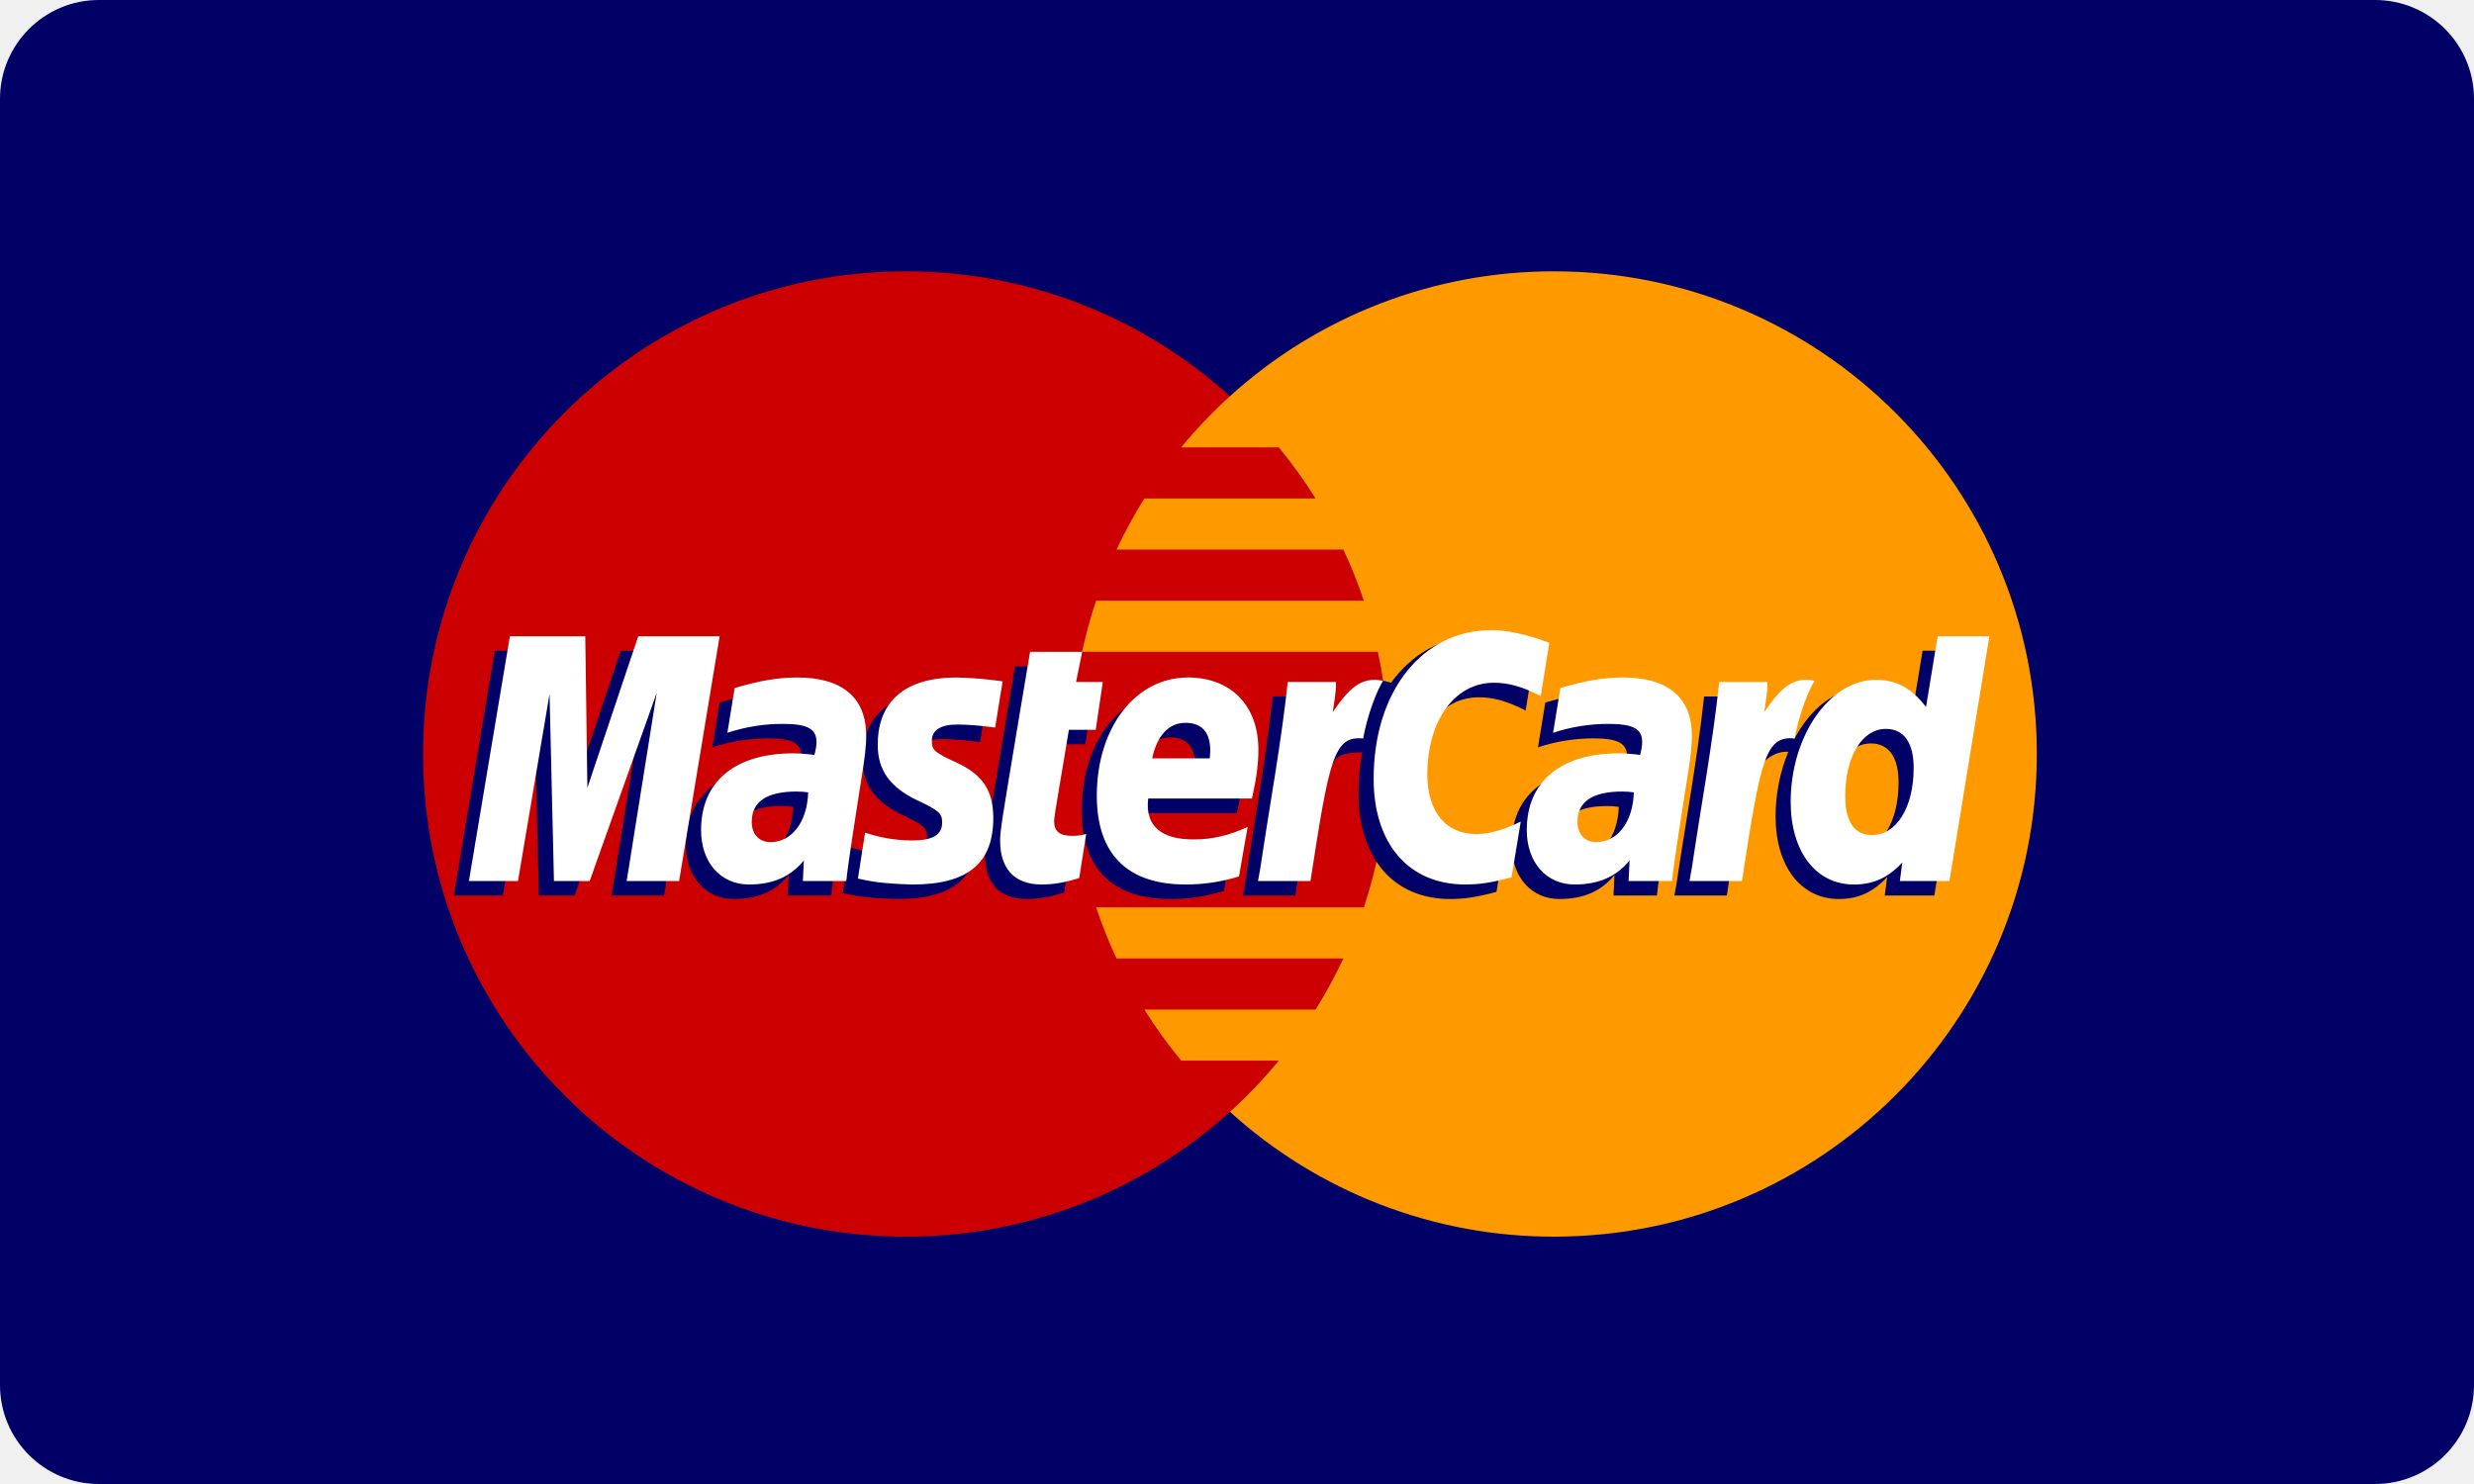
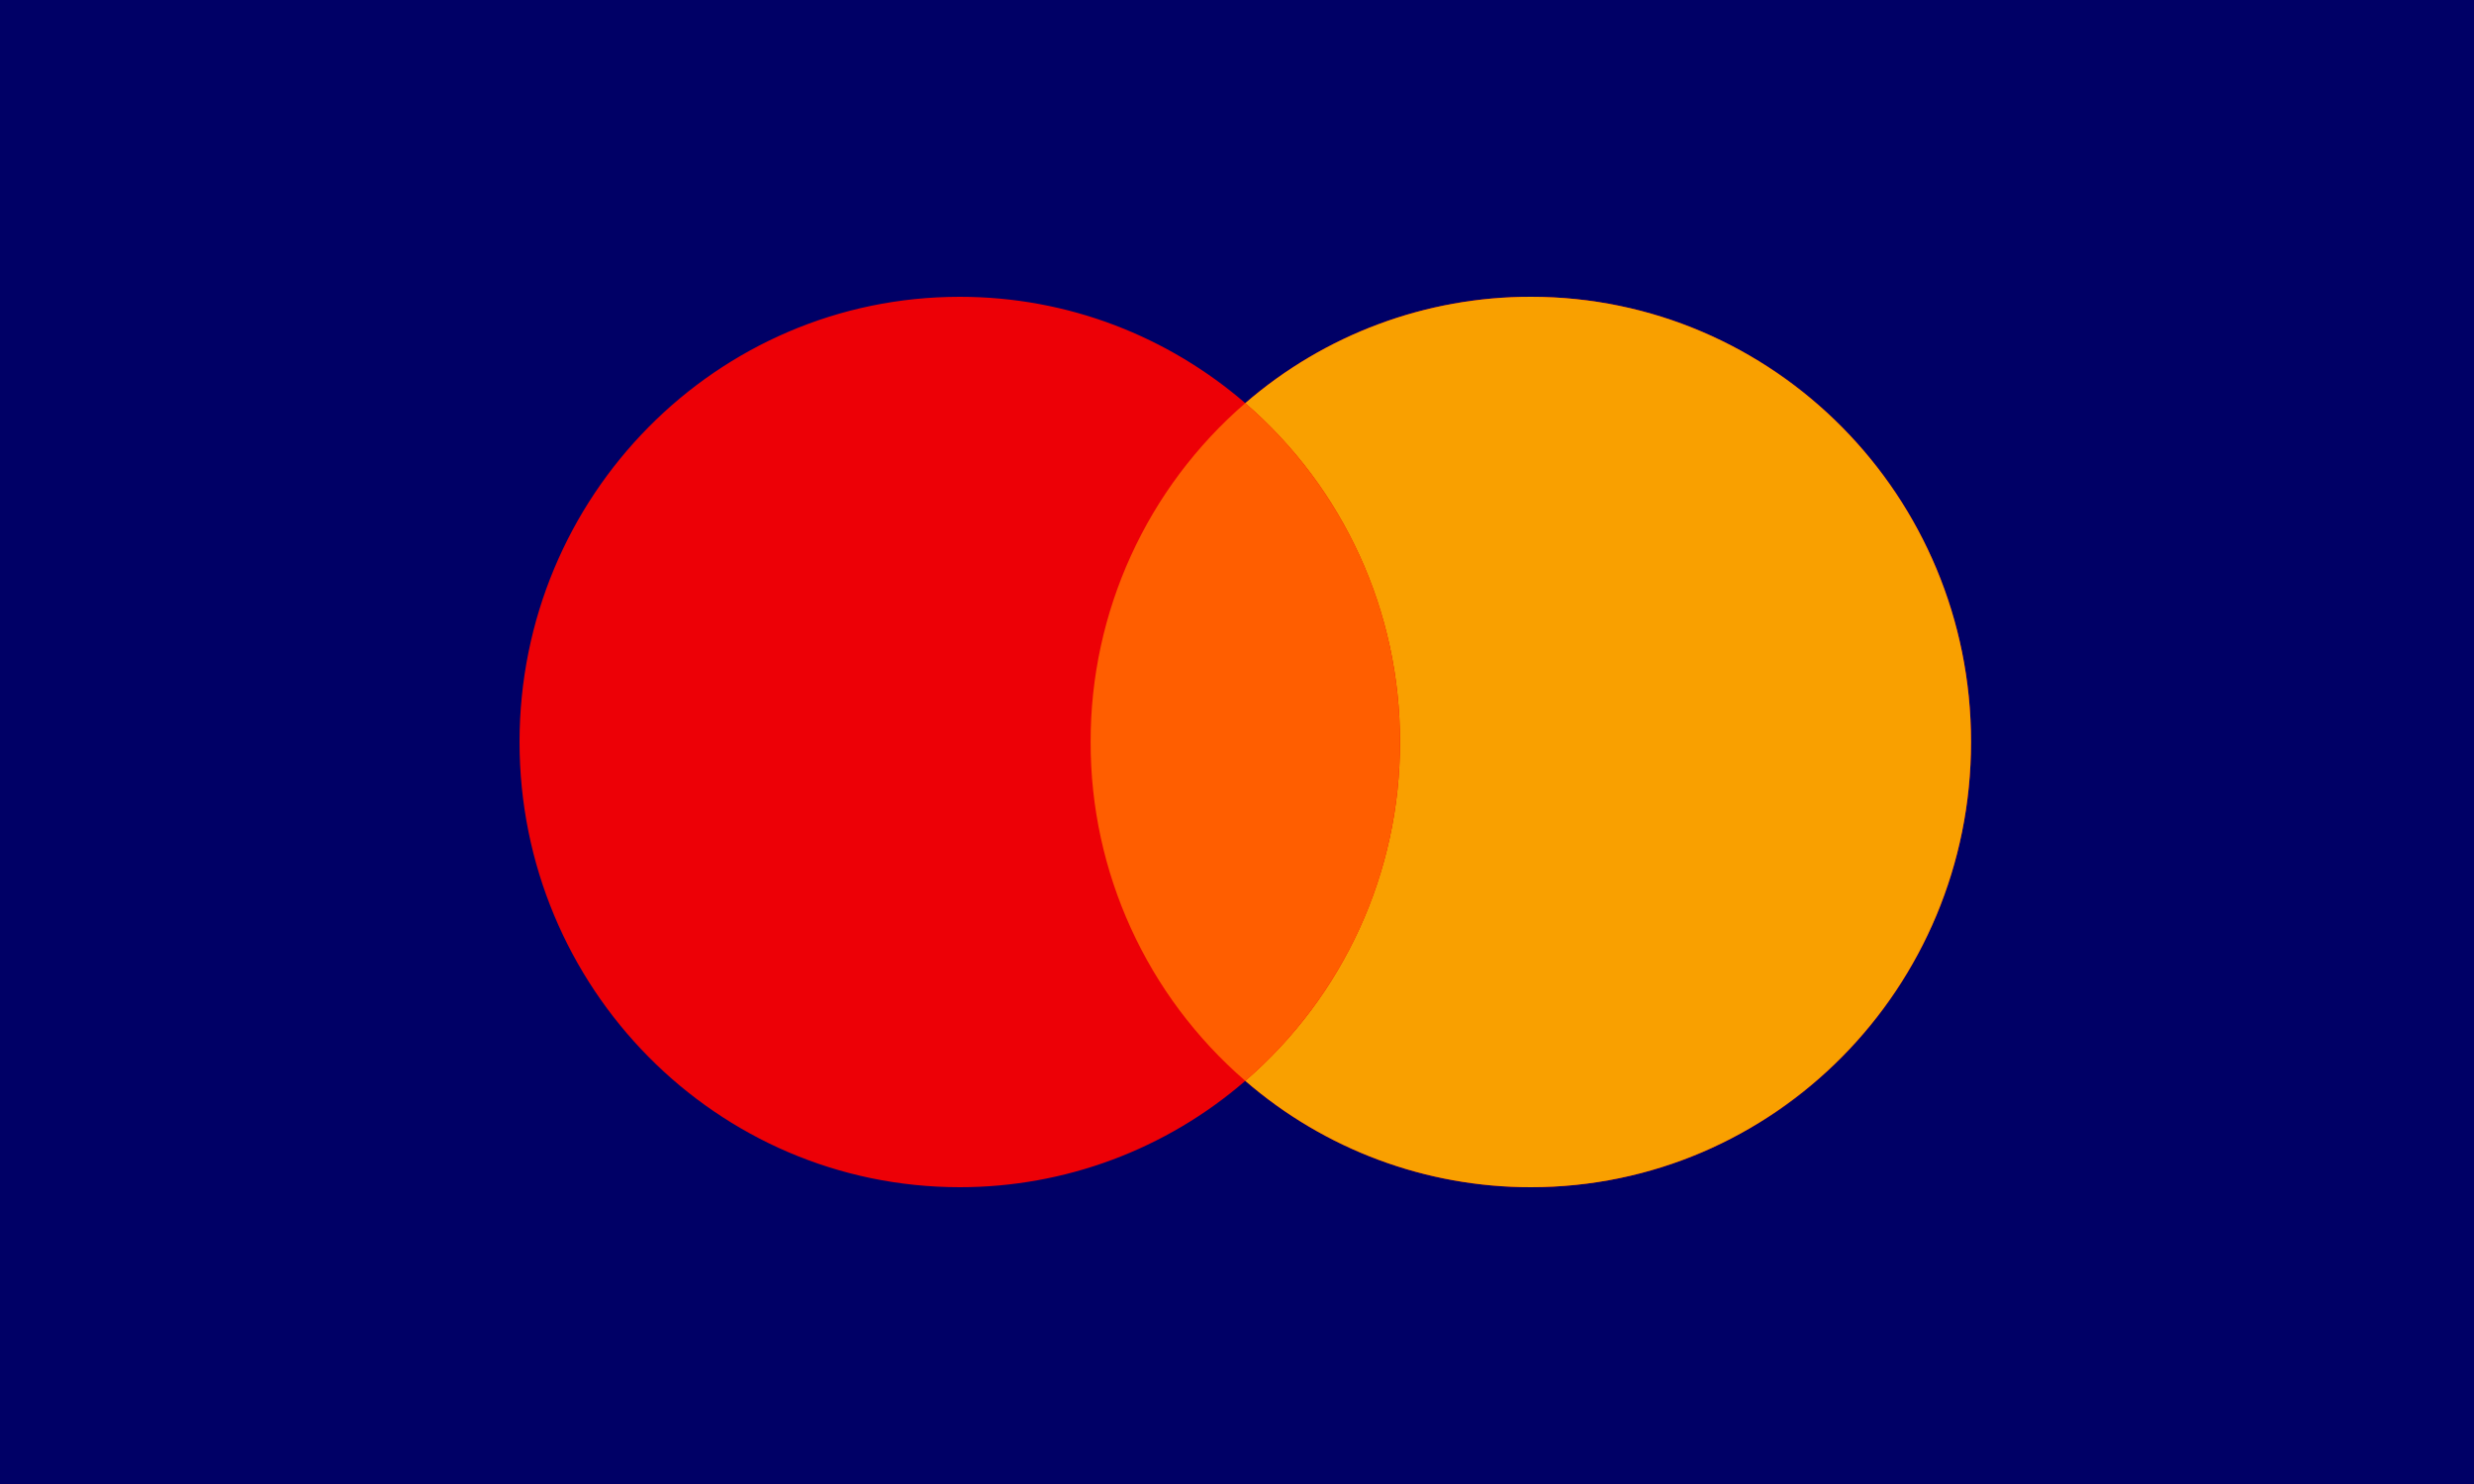
- <svg xmlns="http://www.w3.org/2000/svg" width="100" height="60">
-   <g fill="none" fill-rule="evenodd">
-     <rect fill="#006" width="100" height="60" rx="4" />
-     <path d="M56.129 30.485C56.129 41.264 47.392 50 36.614 50s-19.515-8.736-19.515-19.515c0-10.778 8.737-19.515 19.515-19.515s19.515 8.737 19.515 19.515" fill="#C00" />
-     <path d="M62.814 10.97a19.446 19.446 0 00-13.101 5.051c-.705.64-1.363 1.33-1.97 2.066h3.943a20.024 20.024 0 011.488 2.067h-6.92c-.413.664-.79 1.353-1.124 2.067h9.167c.314.67.59 1.358.827 2.066h-10.82a19.428 19.428 0 00-.567 2.066H55.69a19.658 19.658 0 01-.566 10.332h-10.82c.237.707.513 1.397.826 2.067h9.167a19.55 19.55 0 01-1.125 2.067h-6.917a19.5 19.5 0 001.488 2.064h3.942a19.503 19.503 0 01-1.972 2.067A19.443 19.443 0 0062.814 50c10.778 0 19.515-8.736 19.515-19.515 0-10.777-8.737-19.515-19.515-19.515" fill="#F90" />
-     <path d="M32.057 32.622a3.645 3.645 0 00-.473-.033c-1.201 0-1.808.412-1.808 1.226 0 .5.296.82.759.82.863 0 1.485-.822 1.522-2.013zm1.54 3.587h-1.755l.04-.834c-.535.659-1.25.973-2.22.973-1.148 0-1.935-.896-1.935-2.199 0-1.96 1.369-3.103 3.719-3.103.24 0 .549.022.864.062.065-.266.082-.379.082-.522 0-.533-.369-.733-1.358-.733a7.064 7.064 0 00-2.243.363l.294-1.81c1.055-.311 1.752-.427 2.535-.427 1.82 0 2.784.817 2.782 2.36.003.415-.066.924-.172 1.596-.184 1.165-.578 3.666-.632 4.274zm-6.757 0h-2.12l1.215-7.609-2.71 7.609H21.78l-.178-7.566-1.276 7.566h-1.983L20 26.31h3.046l.184 5.541 1.86-5.54h3.387l-1.638 9.898m38.593-3.587a3.627 3.627 0 00-.472-.033c-1.202 0-1.808.412-1.808 1.226 0 .5.295.82.759.82.862 0 1.485-.822 1.52-2.013zm1.542 3.587h-1.756l.04-.834c-.535.659-1.25.973-2.22.973-1.149 0-1.935-.896-1.935-2.199 0-1.96 1.37-3.103 3.72-3.103.24 0 .547.022.862.062.066-.266.083-.379.083-.522 0-.533-.369-.733-1.359-.733a7.079 7.079 0 00-2.243.363c.023-.134.296-1.81.296-1.81 1.054-.311 1.751-.427 2.534-.427 1.82 0 2.783.817 2.781 2.36.004.415-.064.924-.171 1.596-.183 1.165-.58 3.666-.632 4.274zm-23.961-.122c-.58.182-1.032.261-1.522.261-1.083 0-1.674-.622-1.674-1.769-.015-.355.156-1.291.29-2.145.123-.752.92-5.494.92-5.494h2.105l-.246 1.219h1.272l-.287 1.935h-1.276c-.245 1.53-.594 3.437-.598 3.69 0 .415.222.597.726.597.241 0 .428-.025.571-.076l-.28 1.782m6.456-.066c-.724.222-1.42.33-2.16.327-2.358-.003-3.587-1.234-3.587-3.591 0-2.752 1.563-4.778 3.686-4.778 1.736 0 2.845 1.134 2.845 2.913 0 .59-.076 1.167-.26 1.98H45.8c-.141 1.168.606 1.654 1.832 1.654.752 0 1.433-.155 2.189-.506l-.351 2.001zm-1.184-4.772c.012-.168.223-1.437-.98-1.437-.67 0-1.15.511-1.345 1.437h2.325zm-13.418-.545c0 1.017.494 1.72 1.613 2.247.858.404.992.523.992.889 0 .501-.38.729-1.217.729-.633 0-1.22-.1-1.899-.319l-.29 1.86c.48.104.91.201 2.204.238 2.235 0 3.268-.851 3.268-2.69 0-1.107-.432-1.756-1.493-2.244-.888-.408-.991-.499-.991-.875 0-.435.353-.657 1.037-.657.416 0 .984.044 1.522.12l.302-1.867a14.304 14.304 0 00-1.865-.156c-2.37 0-3.19 1.238-3.183 2.725m24.906-2.512c.588 0 1.138.152 1.893.534l.347-2.148c-.311-.122-1.403-.838-2.329-.838-1.417 0-2.617.704-3.459 1.864-1.23-.407-1.736.416-2.355 1.236l-.55.128a4.16 4.16 0 00.067-.81H51.44c-.265 2.493-.736 5.016-1.104 7.51l-.097.541h2.12c.353-2.299.547-3.77.665-4.767l.798-.442c.12-.445.492-.594 1.24-.576a9.018 9.018 0 00-.15 1.65c0 2.634 1.423 4.274 3.703 4.274.587 0 1.092-.077 1.873-.29l.371-2.255c-.702.345-1.278.507-1.8.507-1.23 0-1.976-.91-1.976-2.412 0-2.18 1.108-3.706 2.69-3.706m17.938-1.882l-.47 2.86c-.58-.762-1.201-1.314-2.023-1.314-1.069 0-2.042.81-2.68 2.004a17.462 17.462 0 01-1.803-.497v.008c.07-.668.1-1.073.093-1.212H68.88c-.264 2.492-.736 5.015-1.104 7.508l-.097.542h2.12c.286-1.858.505-3.402.666-4.625.725-.655 1.088-1.225 1.818-1.188a6.9 6.9 0 00-.513 2.612c0 2.012 1.017 3.34 2.558 3.34.776 0 1.372-.268 1.953-.888l-.1.748h2.005L79.8 26.31h-2.09zm-2.65 8.04c-.72 0-1.086-.535-1.086-1.588 0-1.582.683-2.704 1.644-2.704.728 0 1.122.554 1.122 1.577 0 1.596-.693 2.714-1.68 2.714z" fill="#006" />
-     <path fill="#FFF" d="M27.45 35.621h-2.12l1.215-7.608-2.71 7.608h-1.444l-.178-7.564-1.276 7.564h-1.983l1.656-9.897h3.047l.085 6.127 2.056-6.127h3.29L27.45 35.62m5.217-3.584a3.522 3.522 0 00-.473-.033c-1.201 0-1.809.411-1.809 1.224 0 .5.297.821.76.821.863 0 1.485-.821 1.522-2.012zm1.54 3.585h-1.755l.04-.833c-.535.658-1.25.973-2.22.973-1.148 0-1.935-.897-1.935-2.2 0-1.96 1.369-3.102 3.72-3.102.24 0 .547.022.863.063.065-.267.082-.38.082-.524 0-.532-.368-.73-1.358-.73a7.038 7.038 0 00-2.243.36l.294-1.81c1.055-.31 1.752-.426 2.535-.426 1.82 0 2.783.817 2.782 2.36.003.414-.065.926-.172 1.595-.184 1.165-.579 3.667-.633 4.274zm28.417-9.631l-.347 2.148c-.757-.38-1.305-.534-1.893-.534-1.582 0-2.691 1.529-2.691 3.71 0 1.501.746 2.409 1.977 2.409.522 0 1.098-.161 1.8-.508l-.373 2.256c-.78.212-1.285.29-1.872.29-2.281 0-3.702-1.64-3.702-4.273 0-3.539 1.964-6.012 4.772-6.012.925 0 2.018.392 2.329.514m3.417 6.046a3.496 3.496 0 00-.471-.033c-1.2 0-1.808.411-1.808 1.224 0 .5.296.821.758.821.863 0 1.486-.821 1.521-2.012zm1.542 3.585h-1.755l.04-.833c-.536.658-1.25.973-2.22.973-1.15 0-1.935-.897-1.935-2.2 0-1.96 1.368-3.102 3.719-3.102.24 0 .547.022.862.063.066-.267.083-.38.083-.524 0-.532-.368-.73-1.358-.73a7.042 7.042 0 00-2.242.36l.294-1.81c1.055-.31 1.751-.426 2.535-.426 1.819 0 2.783.817 2.78 2.36.005.414-.064.926-.17 1.595-.184 1.165-.579 3.667-.633 4.274zm-23.96-.121c-.58.182-1.032.261-1.522.261-1.083 0-1.675-.622-1.675-1.768-.014-.357.157-1.291.292-2.146.121-.753.918-5.493.918-5.493h2.106l-.246 1.218h1.08l-.287 1.934h-1.085c-.244 1.532-.593 3.438-.597 3.691 0 .416.222.597.726.597.241 0 .428-.024.571-.077l-.281 1.782m6.457-.063a7.212 7.212 0 01-2.161.325c-2.358-.001-3.586-1.233-3.586-3.59 0-2.753 1.563-4.78 3.684-4.78 1.738 0 2.847 1.135 2.847 2.915 0 .59-.077 1.166-.26 1.98H46.41c-.142 1.167.606 1.654 1.83 1.654.754 0 1.434-.156 2.19-.507l-.35 2.003zm-1.183-4.774c.011-.169.223-1.437-.98-1.437-.67 0-1.151.512-1.346 1.437h2.326zm-13.419-.545c0 1.019.494 1.72 1.614 2.248.857.403.99.523.99.888 0 .502-.378.728-1.217.728a5.97 5.97 0 01-1.898-.316l-.29 1.857c.48.106.91.202 2.203.24 2.236 0 3.269-.852 3.269-2.691 0-1.107-.432-1.756-1.494-2.243-.888-.409-.99-.499-.99-.875 0-.435.352-.66 1.037-.66.415 0 .984.047 1.522.123l.302-1.867a14.422 14.422 0 00-1.865-.157c-2.37 0-3.19 1.237-3.183 2.725m43.319 5.504h-2.004l.099-.749c-.581.621-1.177.89-1.953.89-1.54 0-2.559-1.328-2.559-3.341 0-2.678 1.58-4.935 3.448-4.935.821 0 1.443.336 2.023 1.098l.47-2.86h2.09l-1.614 9.897zm-3.126-1.86c.987 0 1.68-1.117 1.68-2.712 0-1.023-.395-1.579-1.123-1.579-.96 0-1.643 1.122-1.643 2.705 0 1.054.366 1.587 1.086 1.587zm-6.179-6.189c-.265 2.492-.737 5.015-1.105 7.508l-.097.541h2.12c.757-4.922.94-5.883 2.129-5.763.189-1.007.541-1.89.804-2.334-.887-.186-1.383.316-2.032 1.269.051-.412.145-.812.127-1.221h-1.946m-17.44 0c-.266 2.492-.738 5.015-1.106 7.508l-.096.541h2.12c.758-4.922.94-5.883 2.127-5.763.19-1.007.543-1.89.805-2.334-.886-.186-1.383.316-2.031 1.269.051-.412.145-.812.127-1.221h-1.946" />
-   </g>
+ <svg xmlns="http://www.w3.org/2000/svg" width="100" height="60" fill="none">
+   <path fill="#006" d="M0 0h100v60H0z" />
+   <path fill="#ED0006" d="M50.335 43.7A17.6 17.6 0 0 1 38.793 48C28.966 48 21 39.941 21 30s7.966-18 17.793-18c4.405 0 8.435 1.619 11.542 4.3A17.6 17.6 0 0 1 61.877 12c9.827 0 17.793 8.059 17.793 18s-7.966 18-17.793 18a17.6 17.6 0 0 1-11.542-4.3" />
+   <path fill="#F9A000" d="M50.335 43.7A18.05 18.05 0 0 0 56.587 30a18.05 18.05 0 0 0-6.252-13.7A17.6 17.6 0 0 1 61.877 12c9.827 0 17.793 8.059 17.793 18s-7.966 18-17.793 18a17.6 17.6 0 0 1-11.542-4.3" />
+   <path fill="#FF5E00" d="M50.335 43.7A18.05 18.05 0 0 0 56.587 30a18.05 18.05 0 0 0-6.252-13.7A18.05 18.05 0 0 0 44.084 30a18.05 18.05 0 0 0 6.251 13.7" />
</svg>
